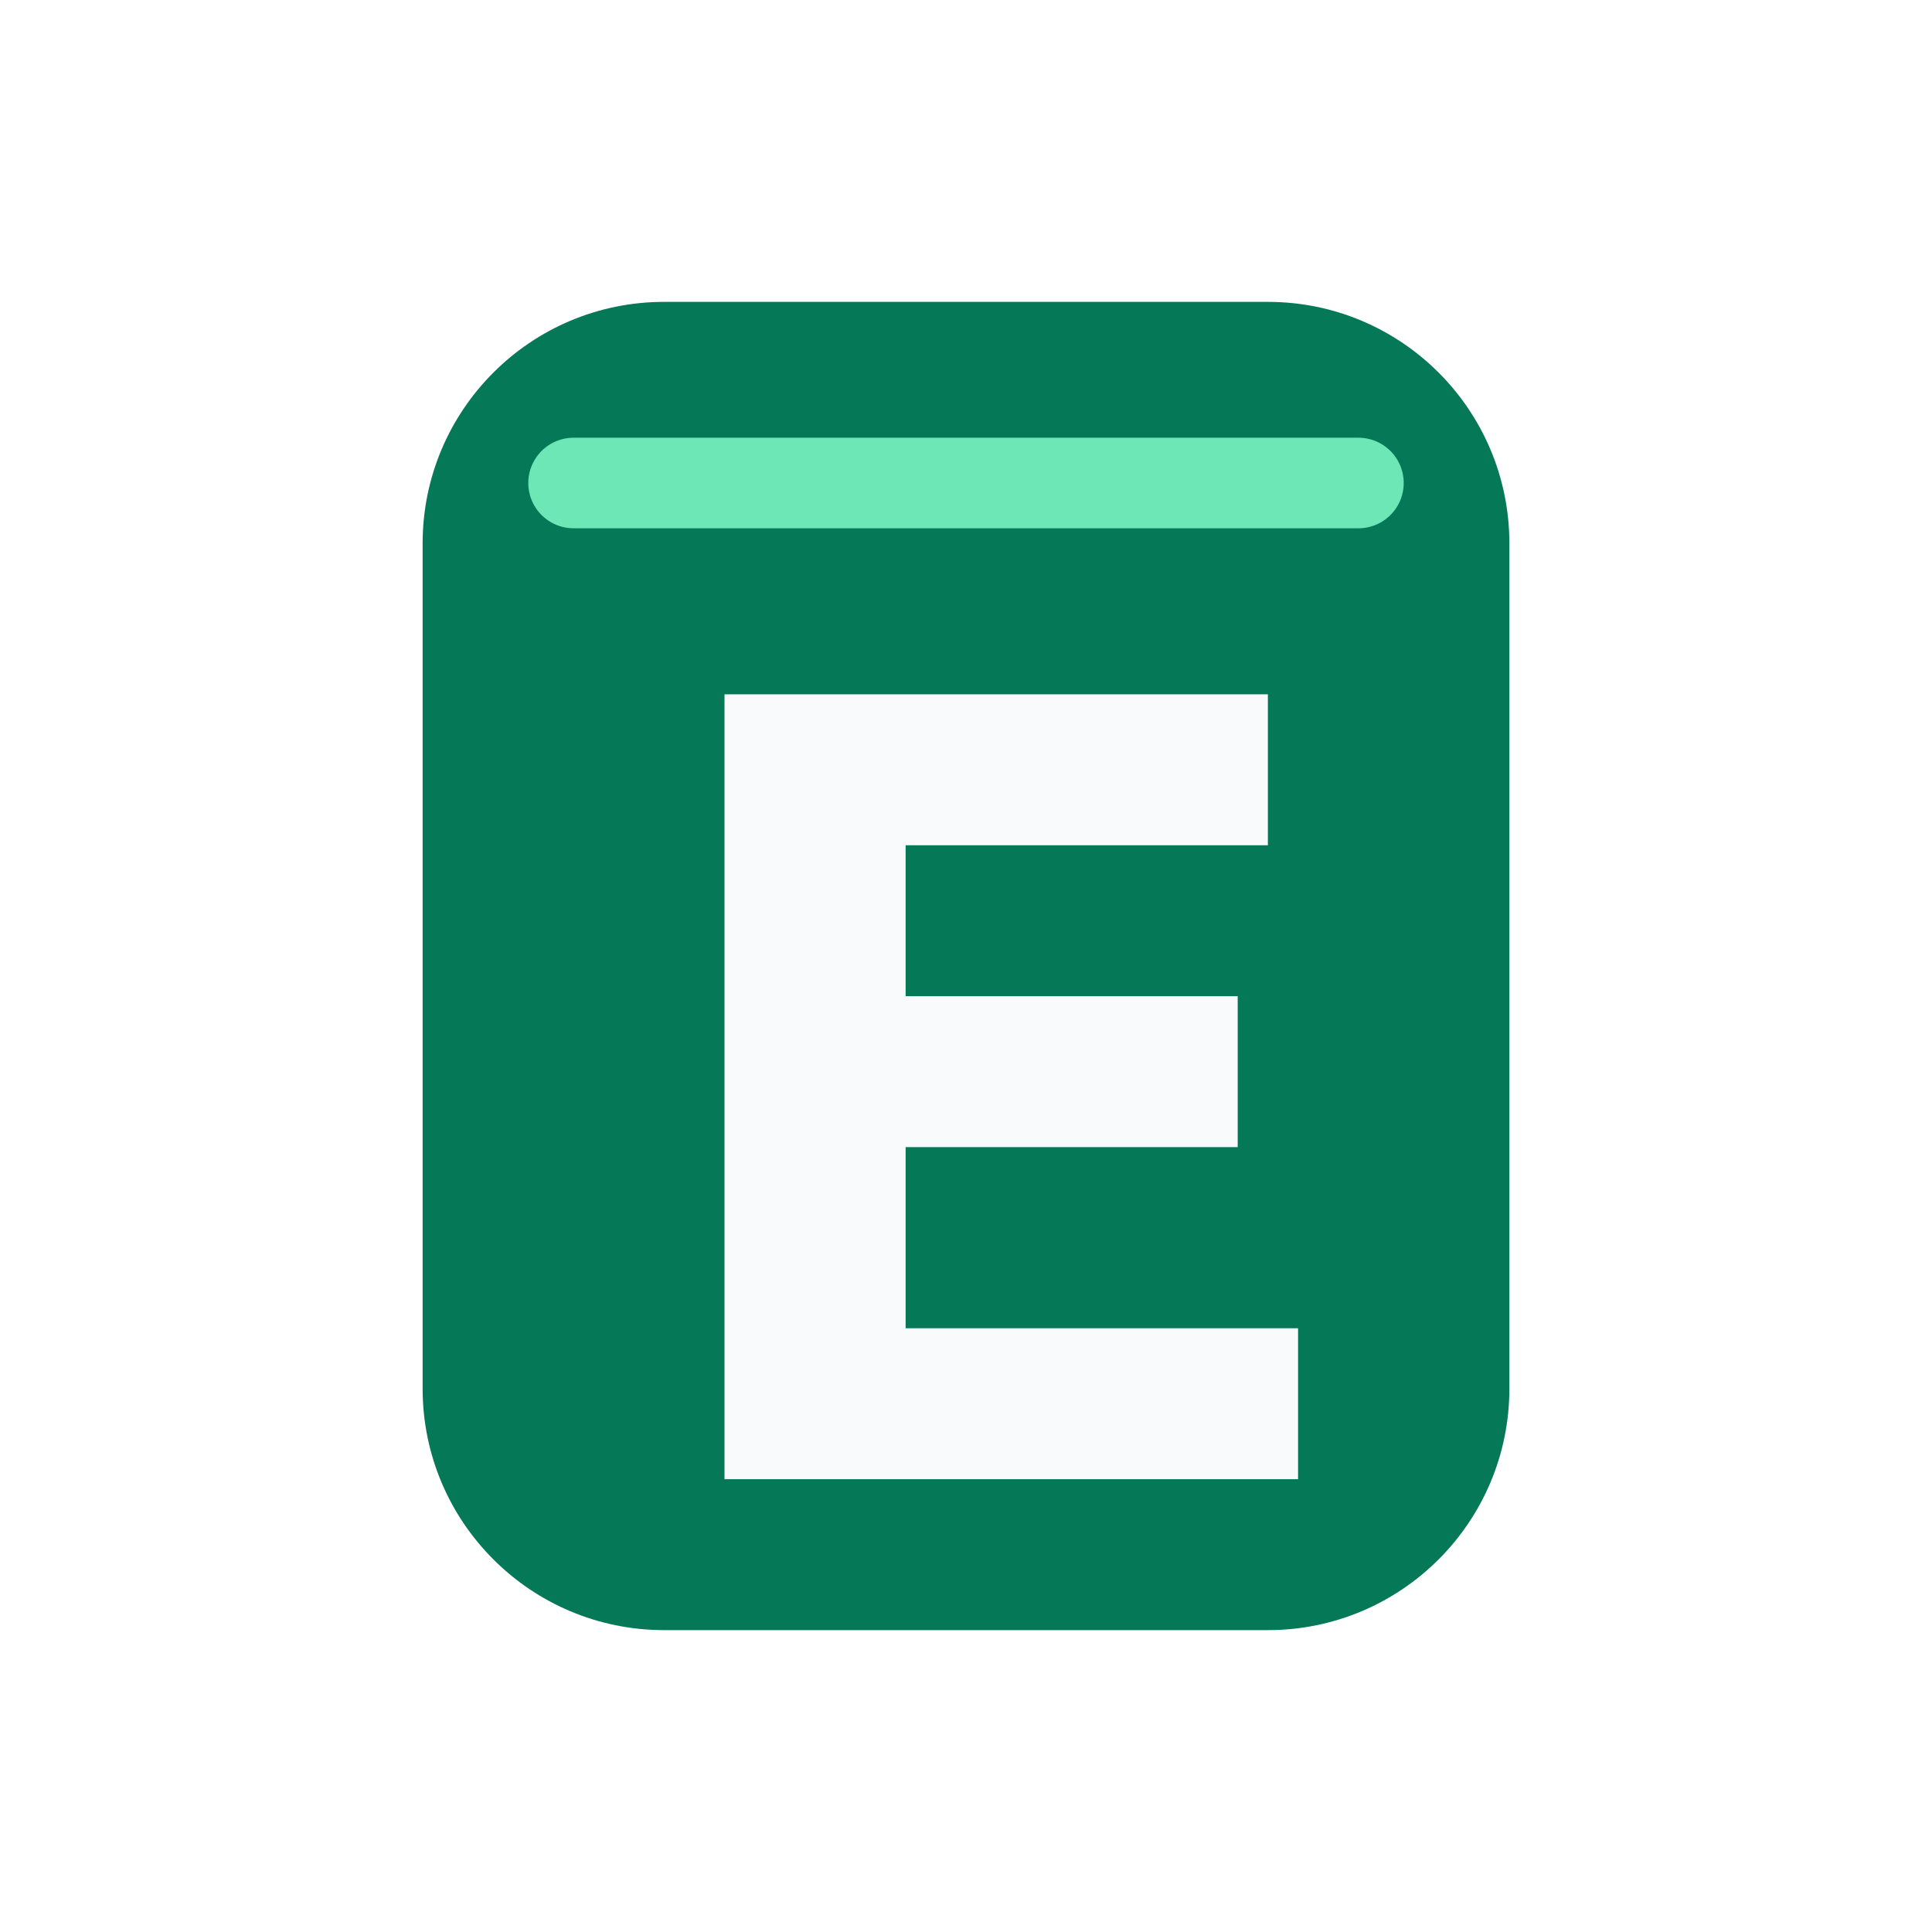
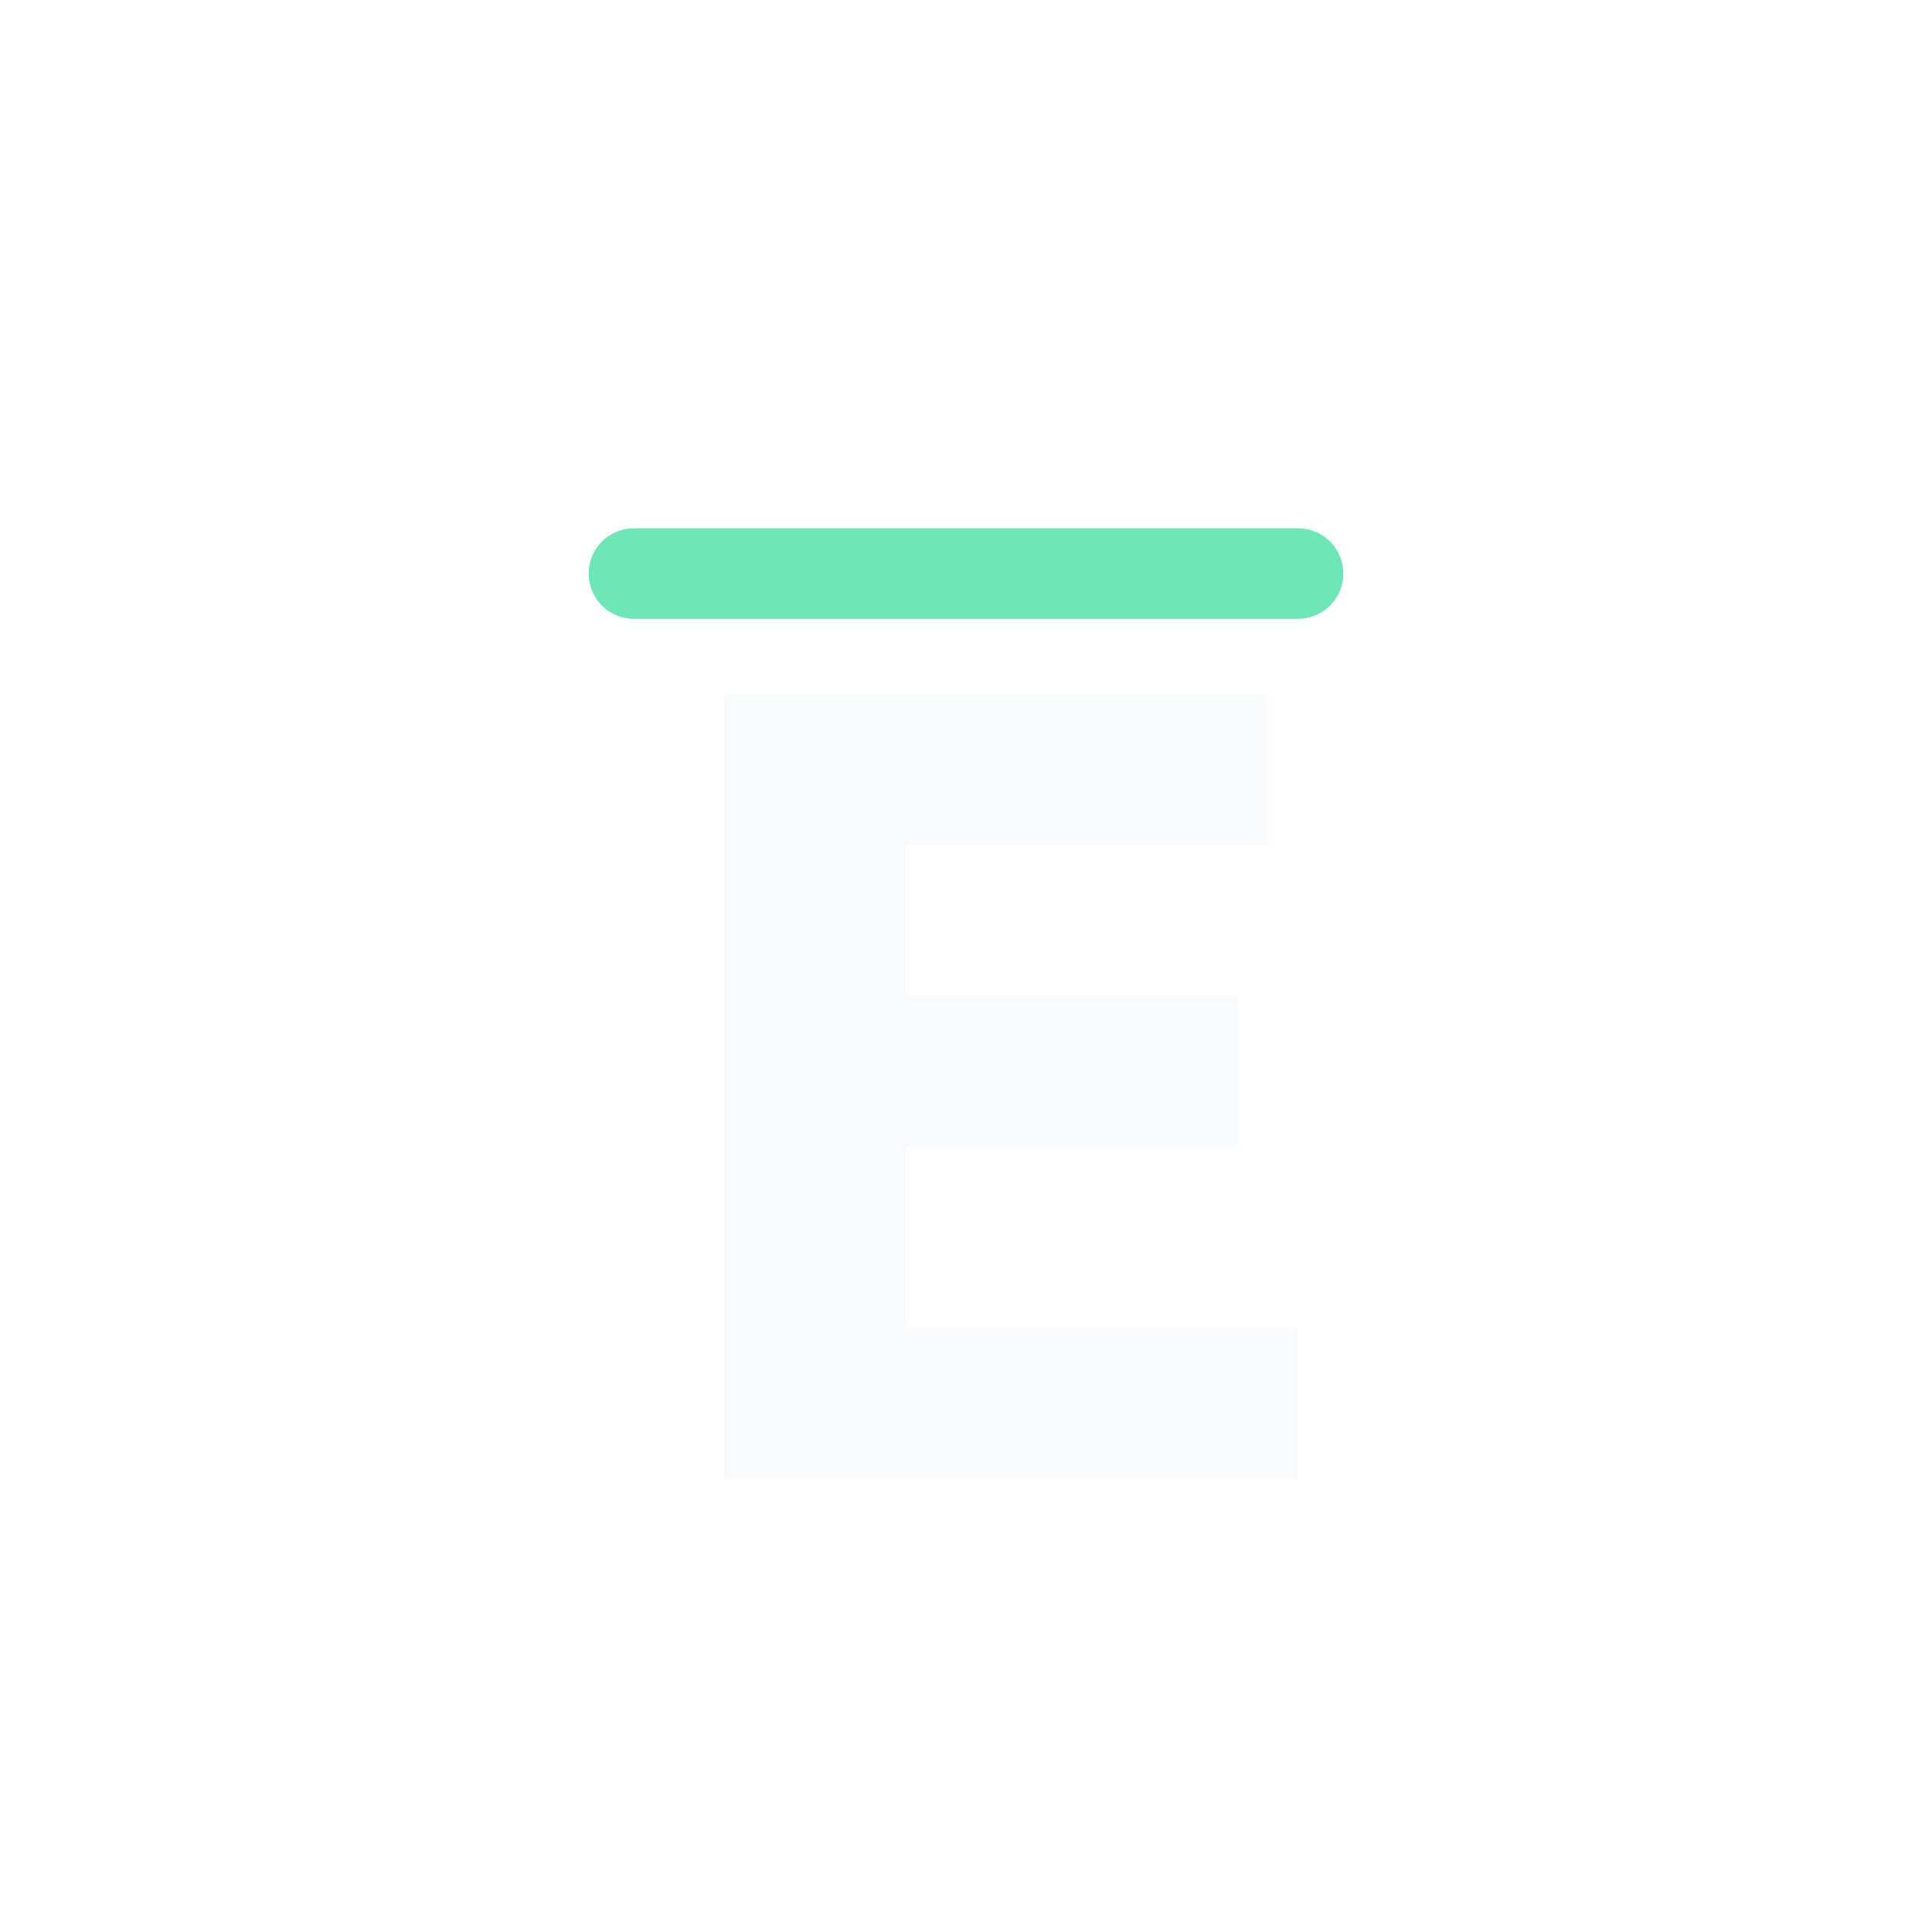
<svg xmlns="http://www.w3.org/2000/svg" viewBox="0 0 64 64" role="img" aria-label="EdgeEver">
-   <rect x="14" y="10" width="36" height="44" rx="8" fill="#047857" />
  <path d="M24 23h18v5H30v5h11v5H30v6h13v5H24V23Z" fill="#f8fafc" />
-   <path d="M19 16h26" stroke="#6ee7b7" stroke-width="3" stroke-linecap="round" />
+   <path d="M21 19h22" stroke="#6ee7b7" stroke-width="3" stroke-linecap="round" />
</svg>
